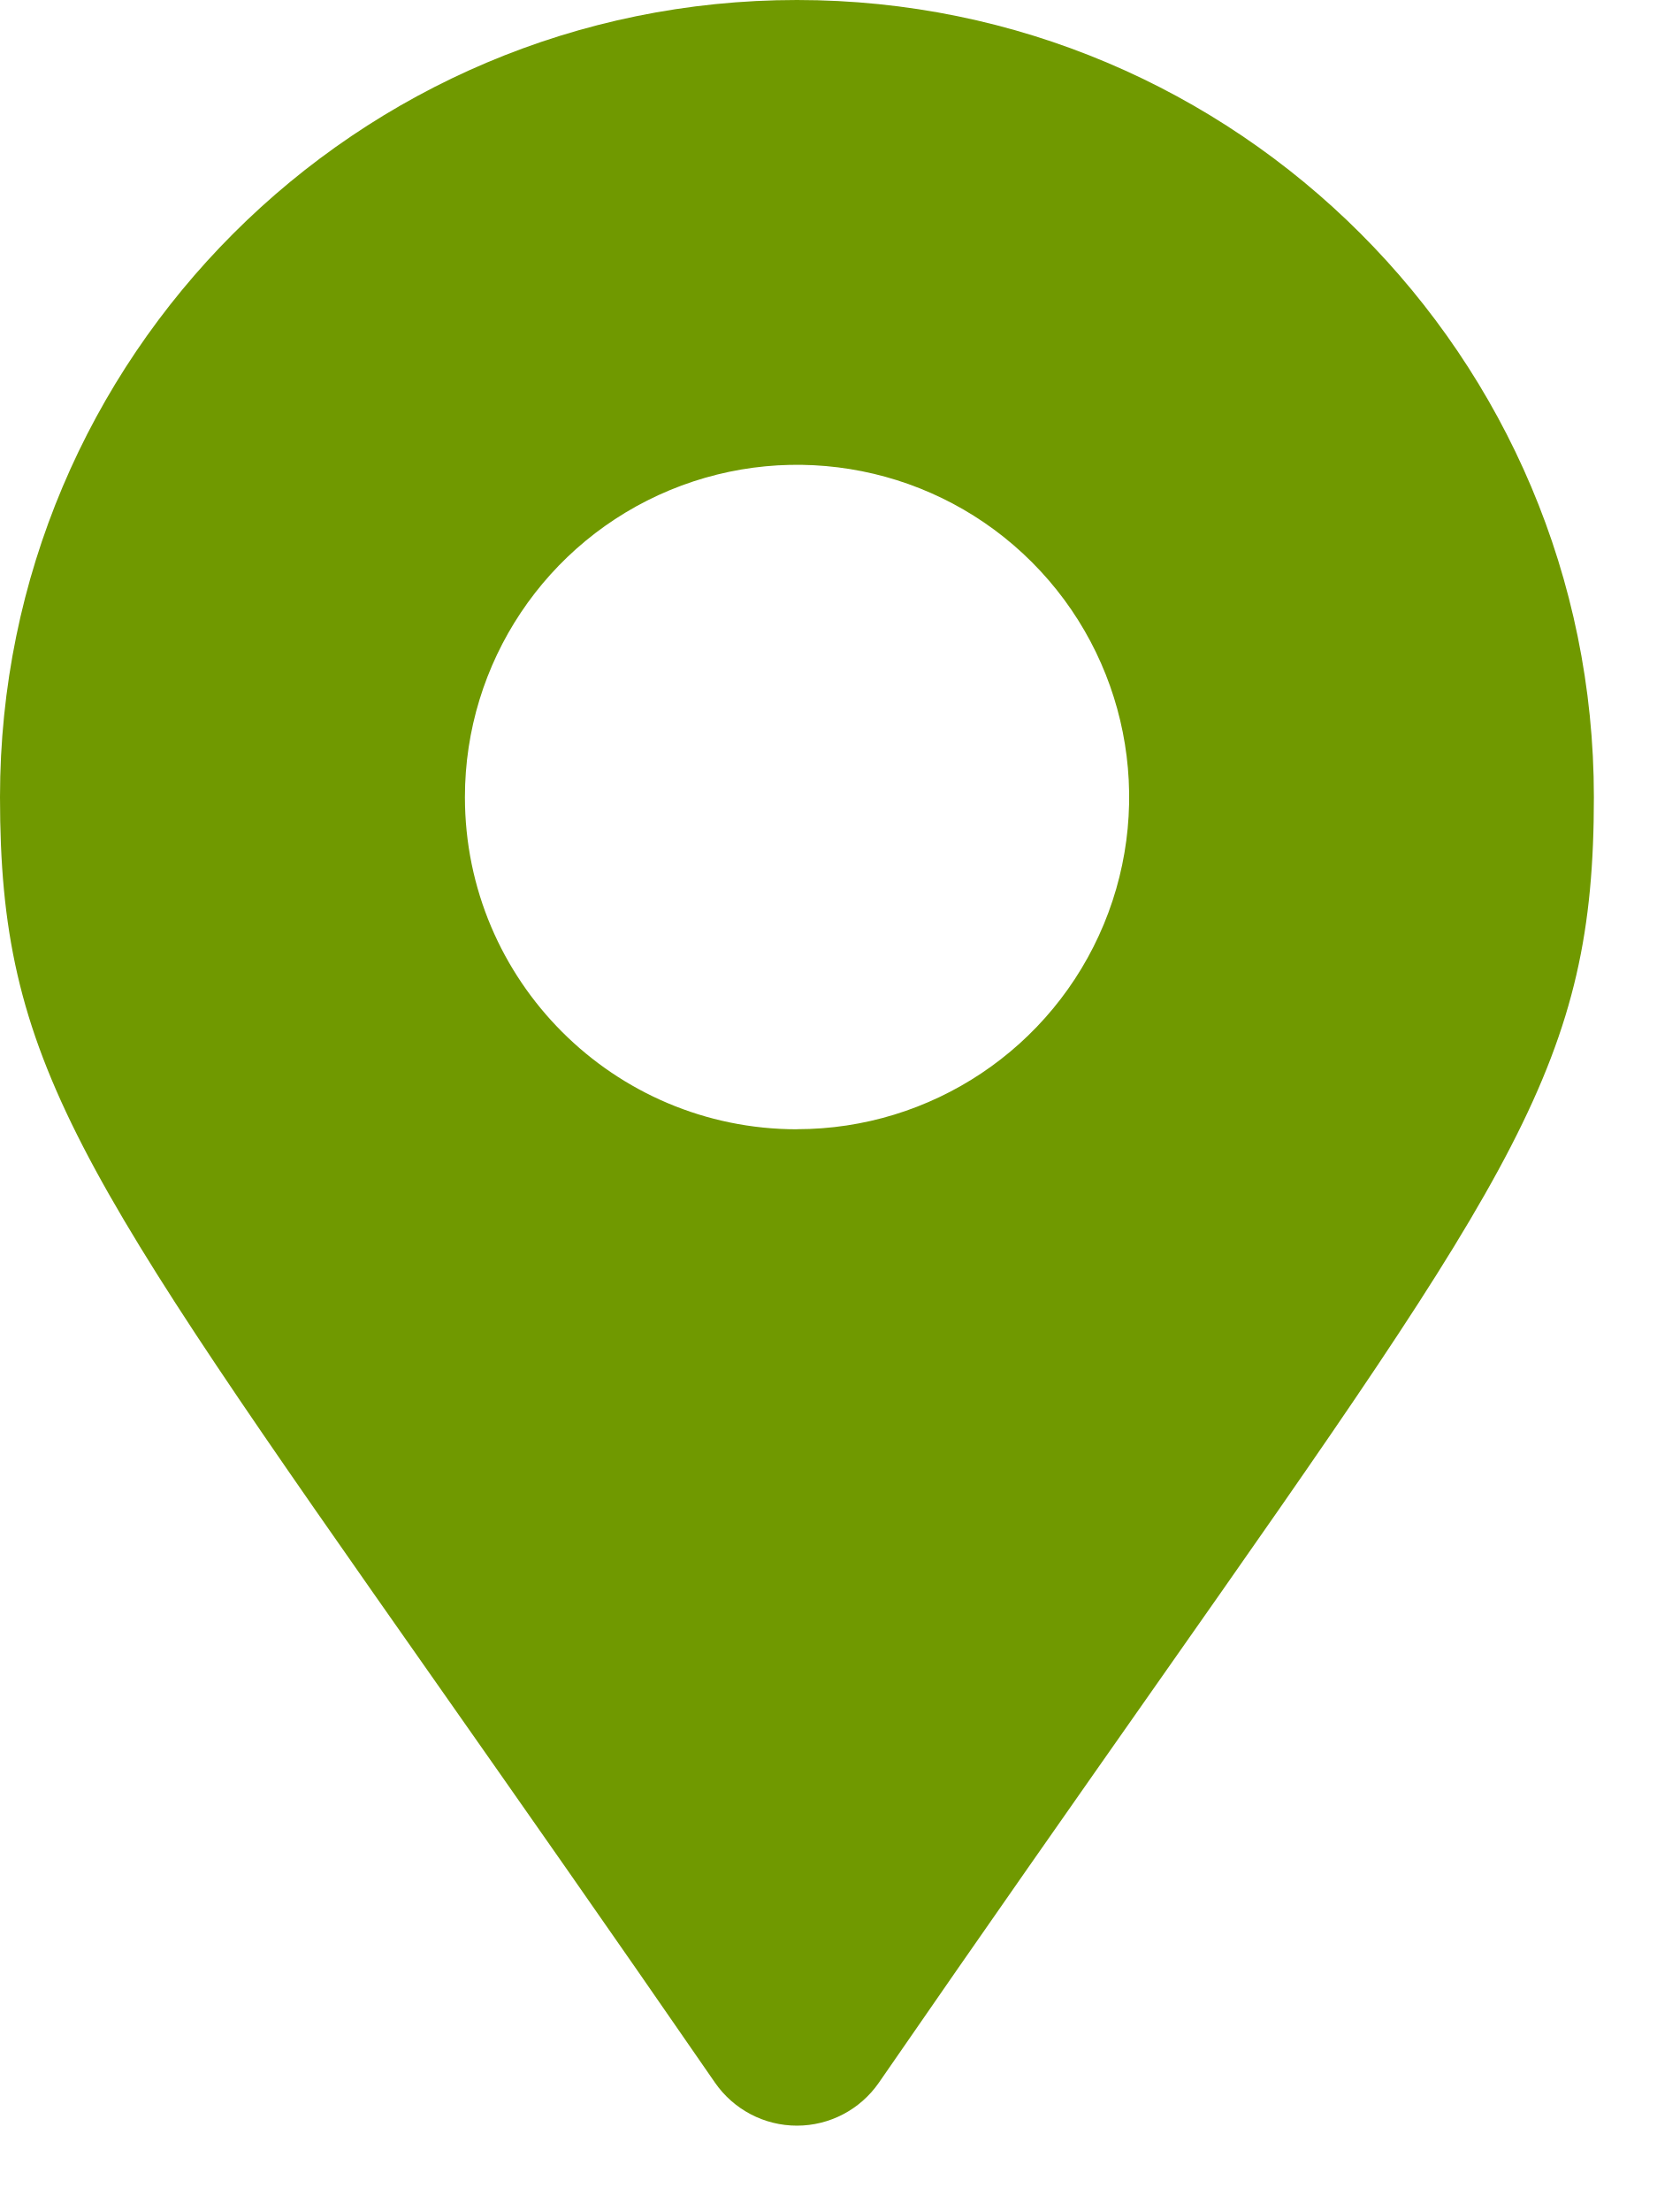
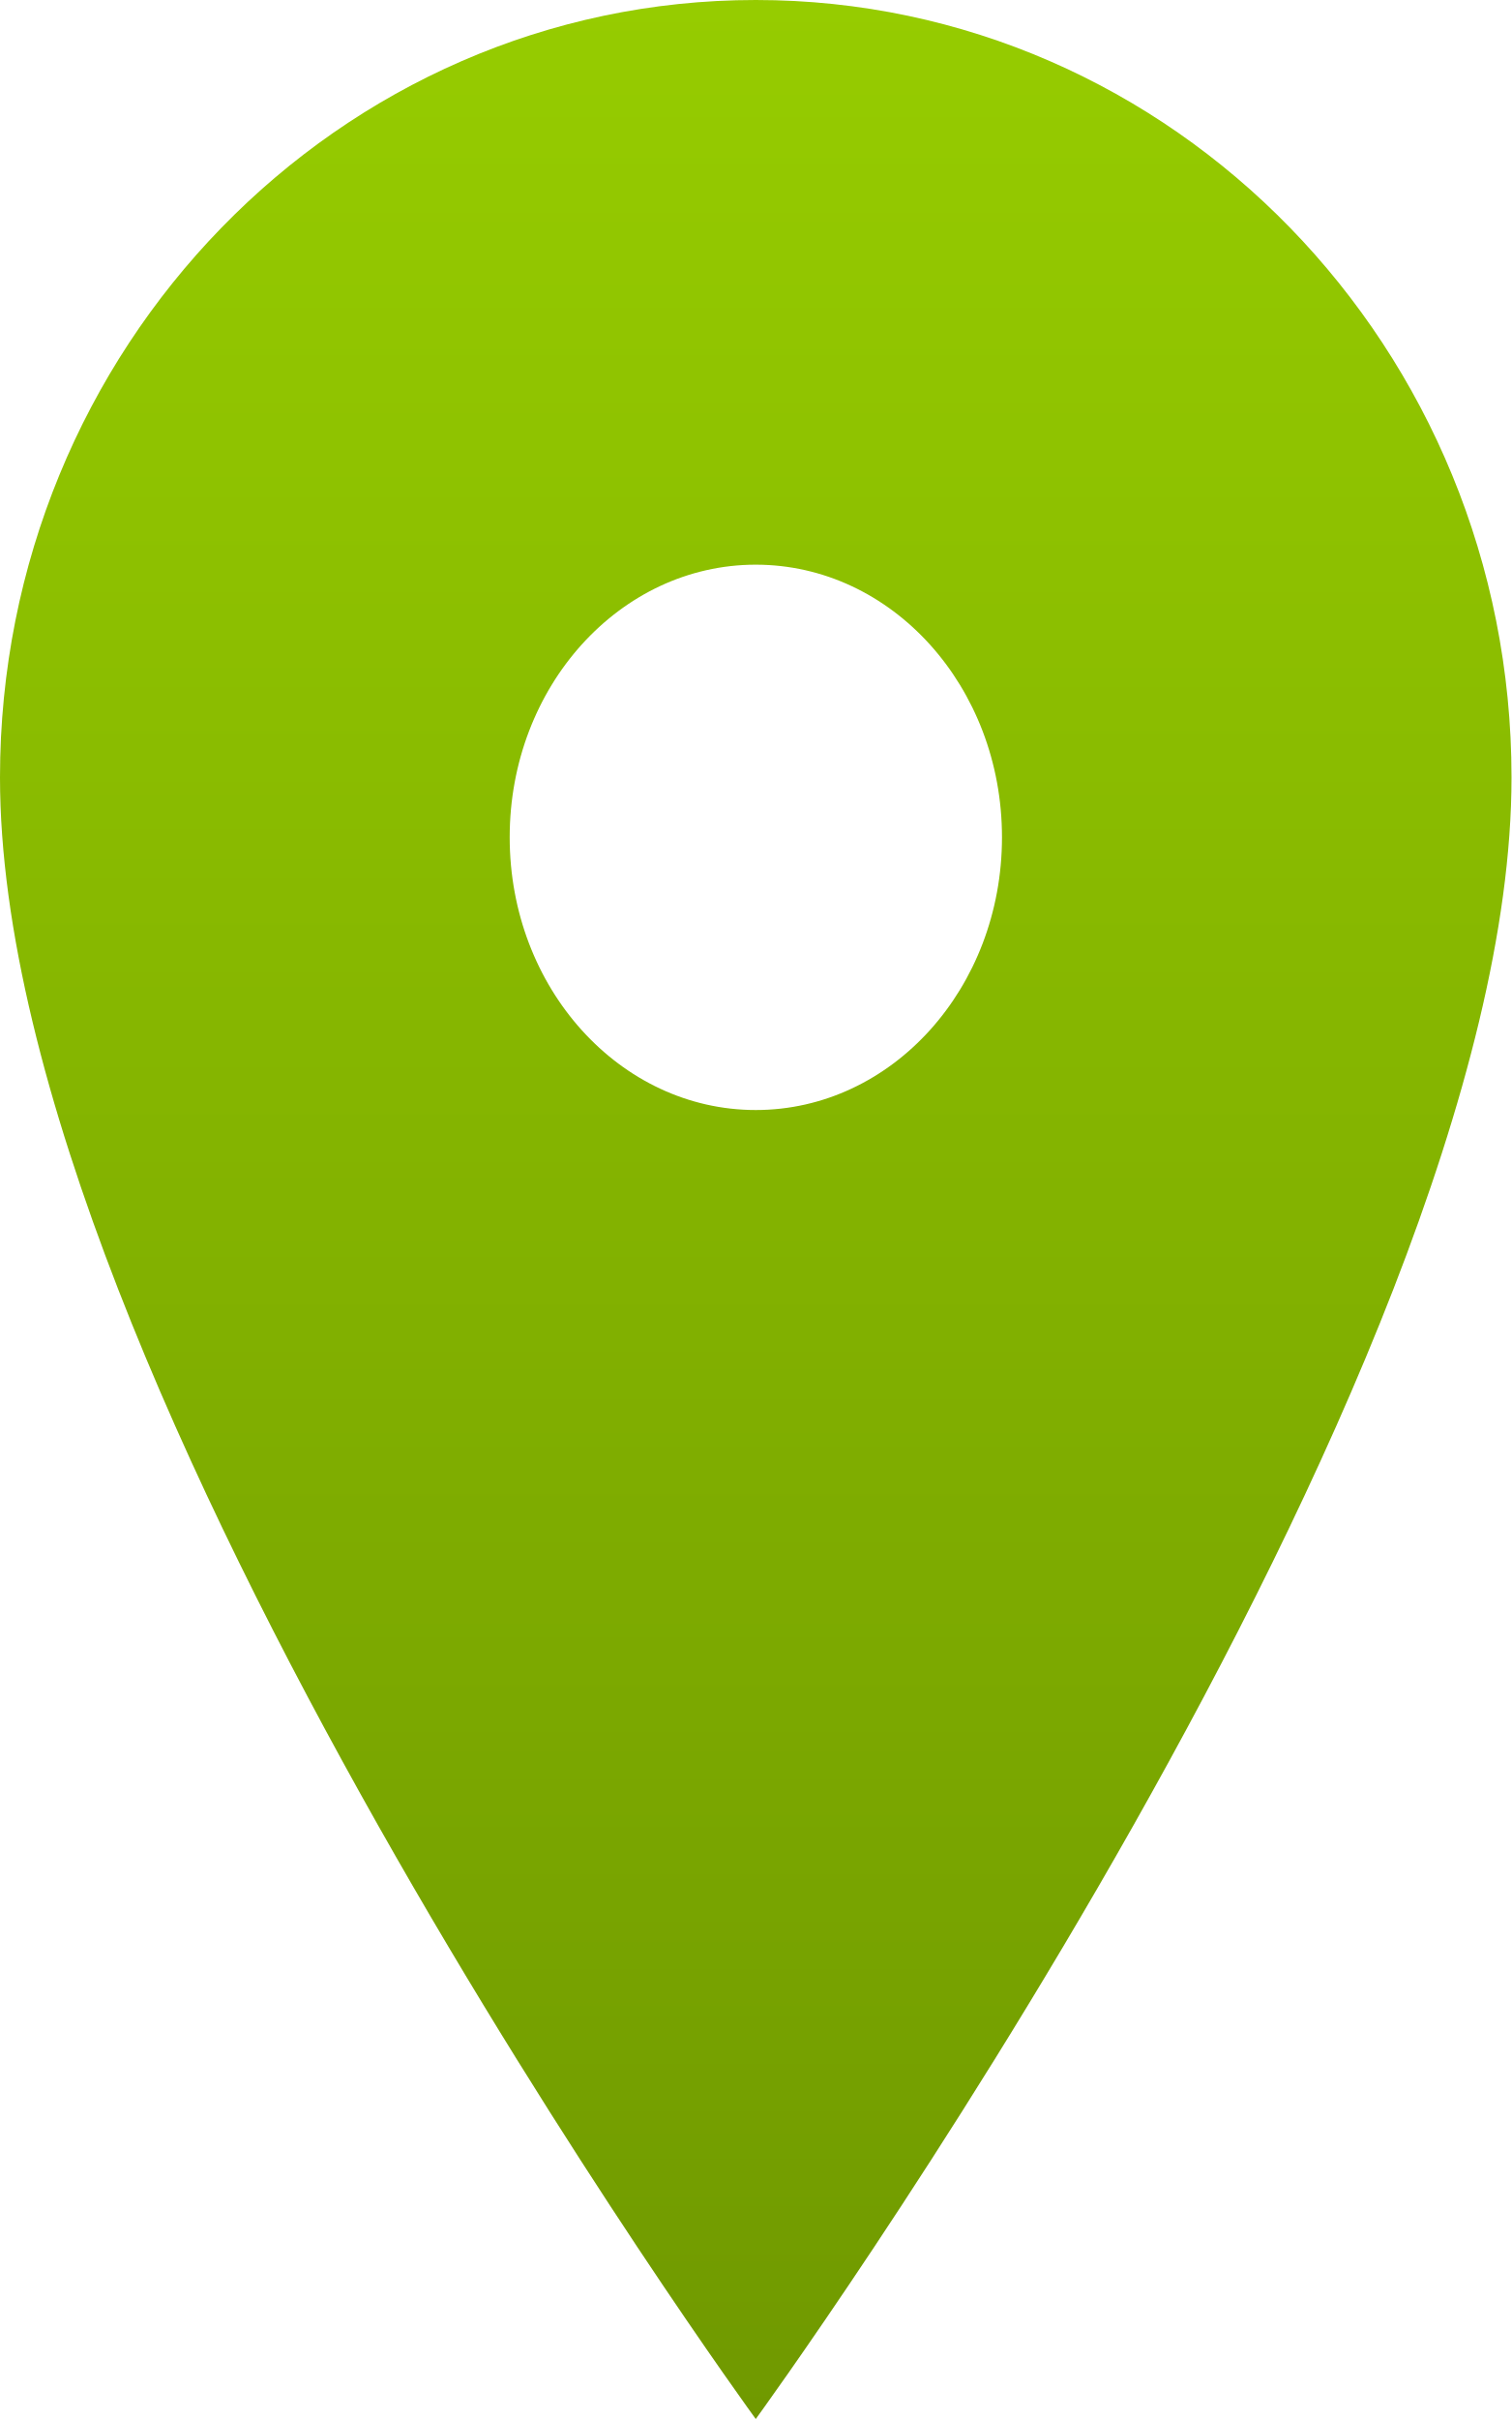
- <svg xmlns="http://www.w3.org/2000/svg" width="19" height="25" viewBox="0 0 19 25" fill="none">
-   <path fill-rule="evenodd" clip-rule="evenodd" d="M4.944 19.042C5.831 20.306 6.871 21.787 8.087 23.55C8.298 23.854 8.644 24.035 9.013 24.035C9.382 24.035 9.728 23.854 9.939 23.55C11.155 21.787 12.195 20.306 13.082 19.042C17.171 13.217 18.026 11.999 18.026 9.013C18.026 4.035 13.991 0 9.013 0C4.035 0 0 4.035 0 9.013C0 11.999 0.855 13.217 4.944 19.042ZM12.484 10.45C11.902 11.853 10.532 12.768 9.013 12.768V12.769C6.939 12.768 5.258 11.087 5.258 9.013C5.258 7.494 6.173 6.124 7.576 5.542C8.98 4.96 10.596 5.282 11.67 6.356C12.744 7.43 13.066 9.046 12.484 10.45Z" fill="#709900" />
+ <svg xmlns="http://www.w3.org/2000/svg" width="10" height="16" viewBox="0 0 10 16" fill="none">
+   <path fill-rule="evenodd" clip-rule="evenodd" d="M0 5.142C0 2.304 2.239 0 5 0C7.761 0 10 2.304 10 5.142C10 9.142 5 16 5 16C5 16 0 9.142 0 5.142ZM3.372 5.538C3.372 6.535 4.101 7.342 5 7.342C5.9 7.342 6.629 6.535 6.629 5.538C6.629 4.542 5.9 3.735 5 3.735C4.101 3.735 3.372 4.542 3.372 5.538Z" fill="url(#paint0_linear_2810_640)" />
+   <defs>
+     <linearGradient id="paint0_linear_2810_640" x1="5" y1="0" x2="5" y2="16" gradientUnits="userSpaceOnUse">
+       <stop stop-color="#96CC00" />
+       <stop offset="1" stop-color="#709900" />
+     </linearGradient>
+   </defs>
</svg>
